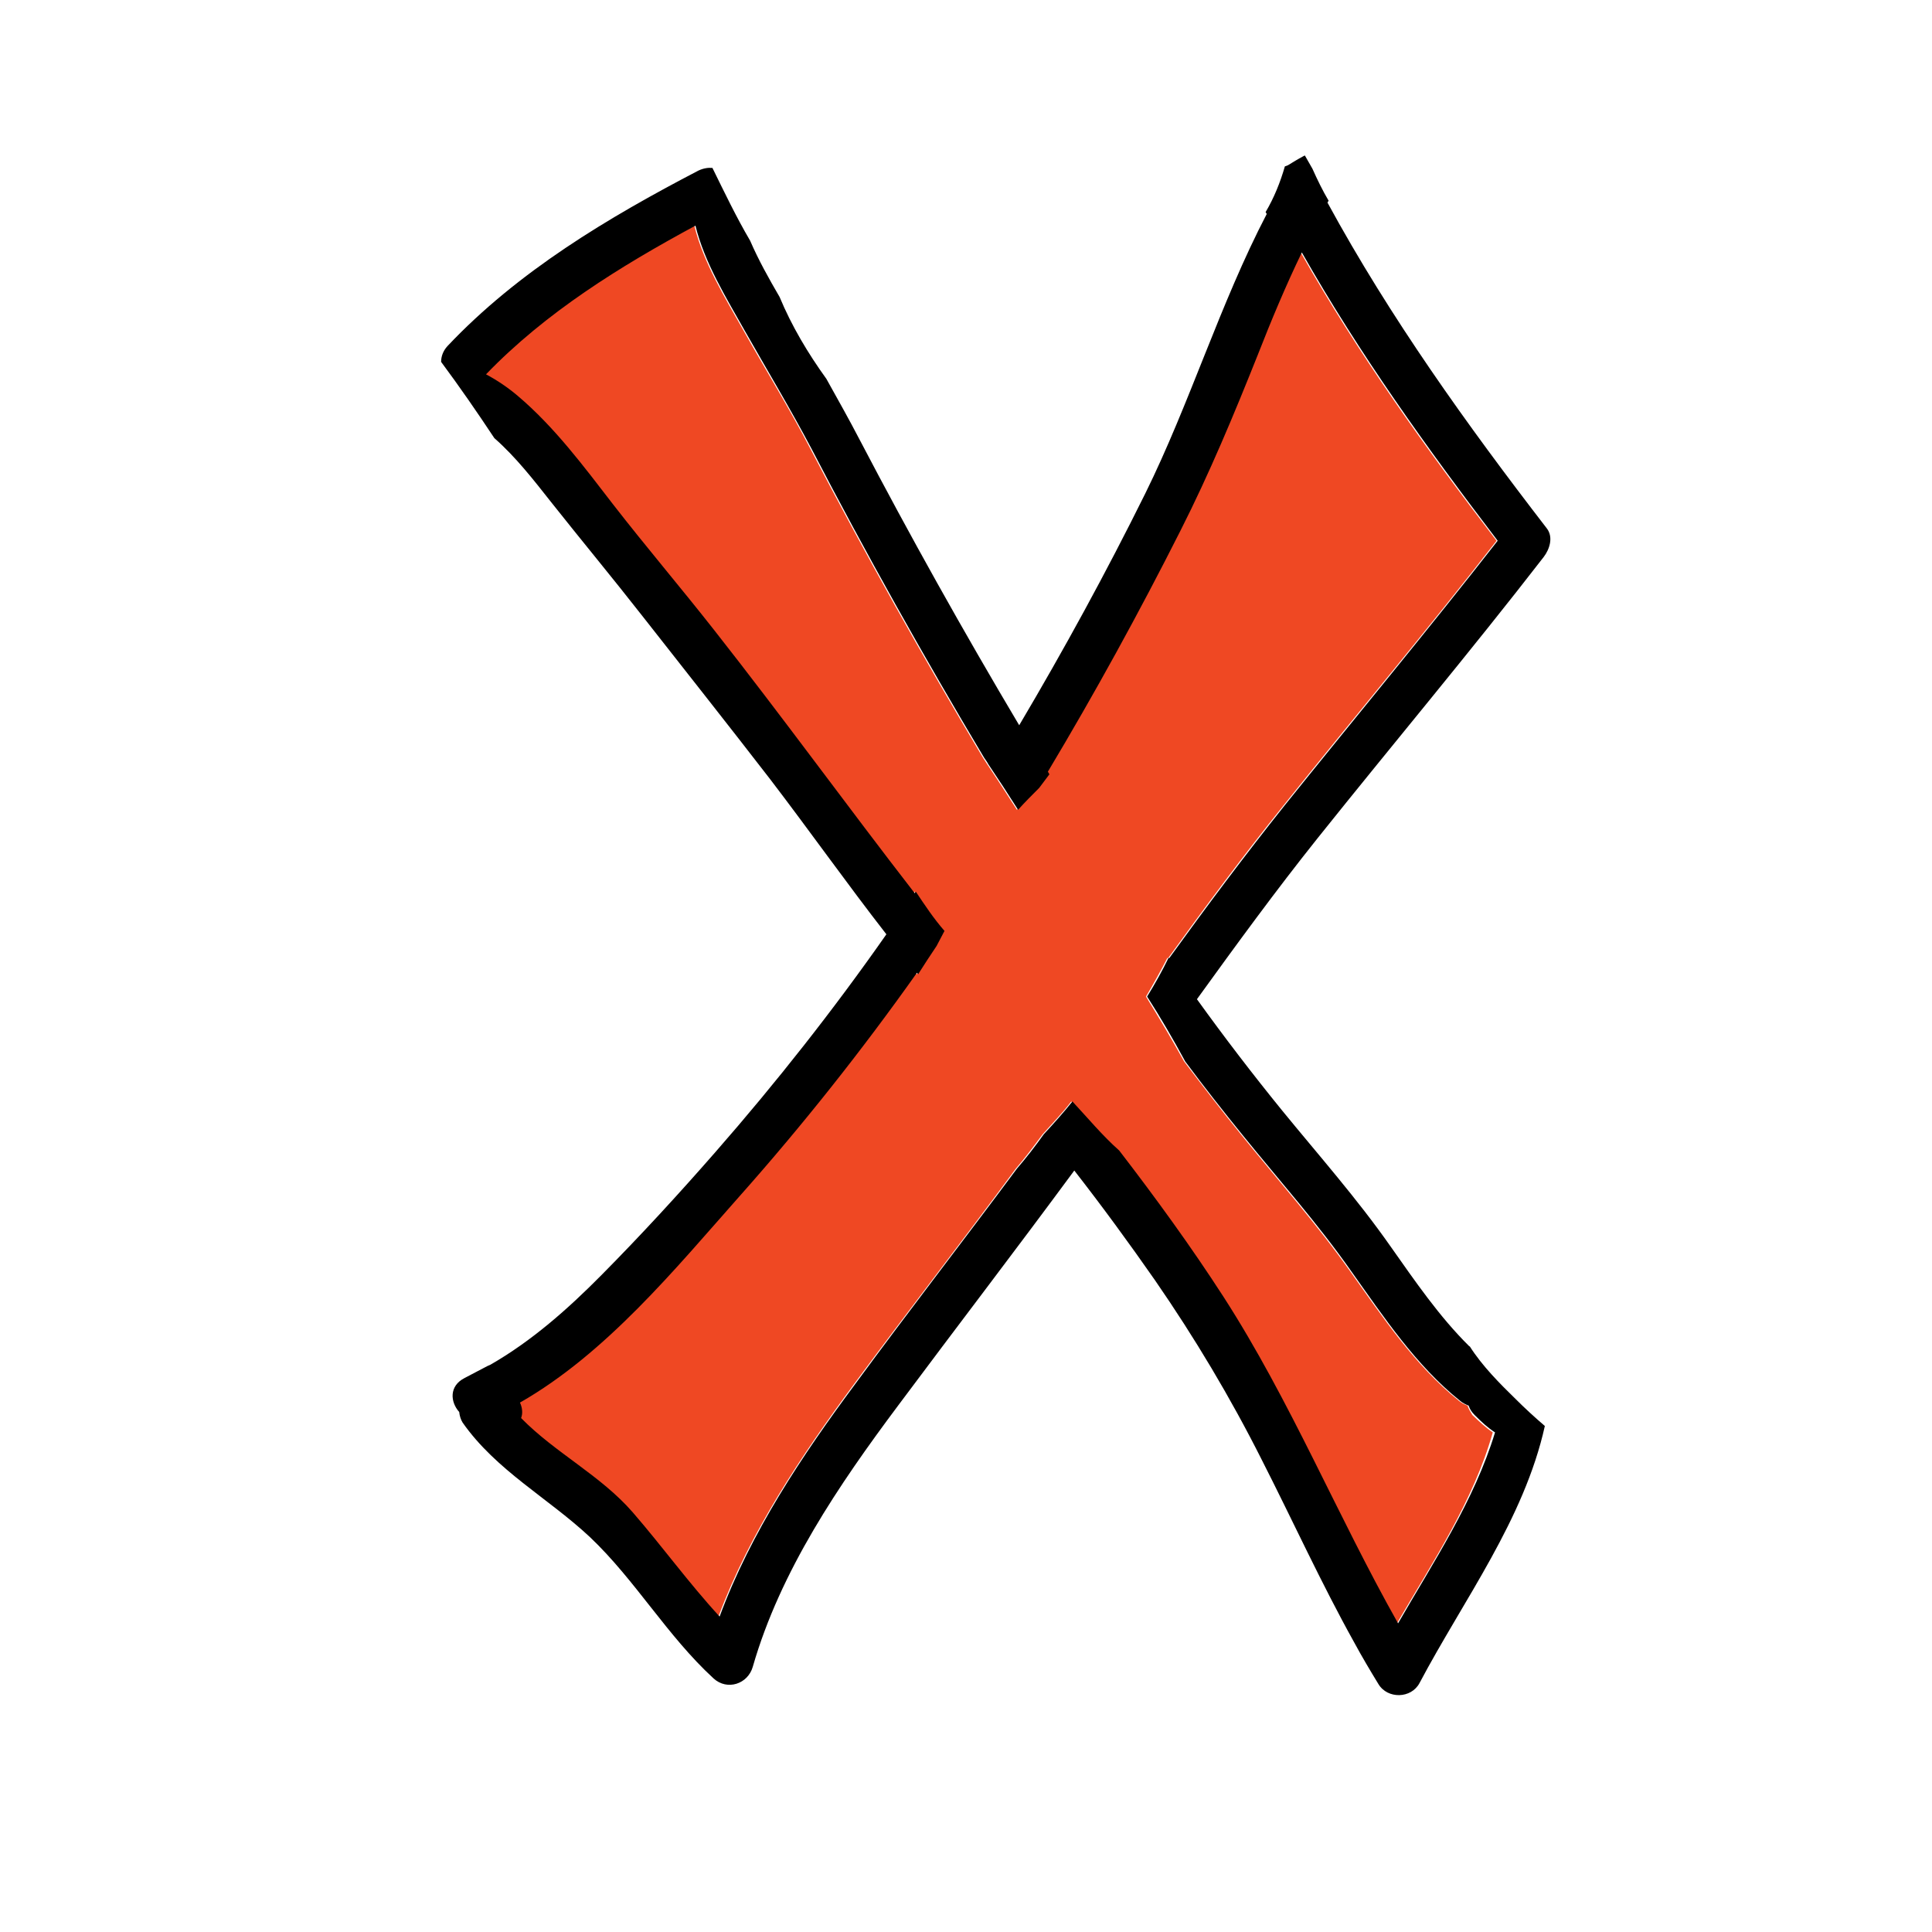
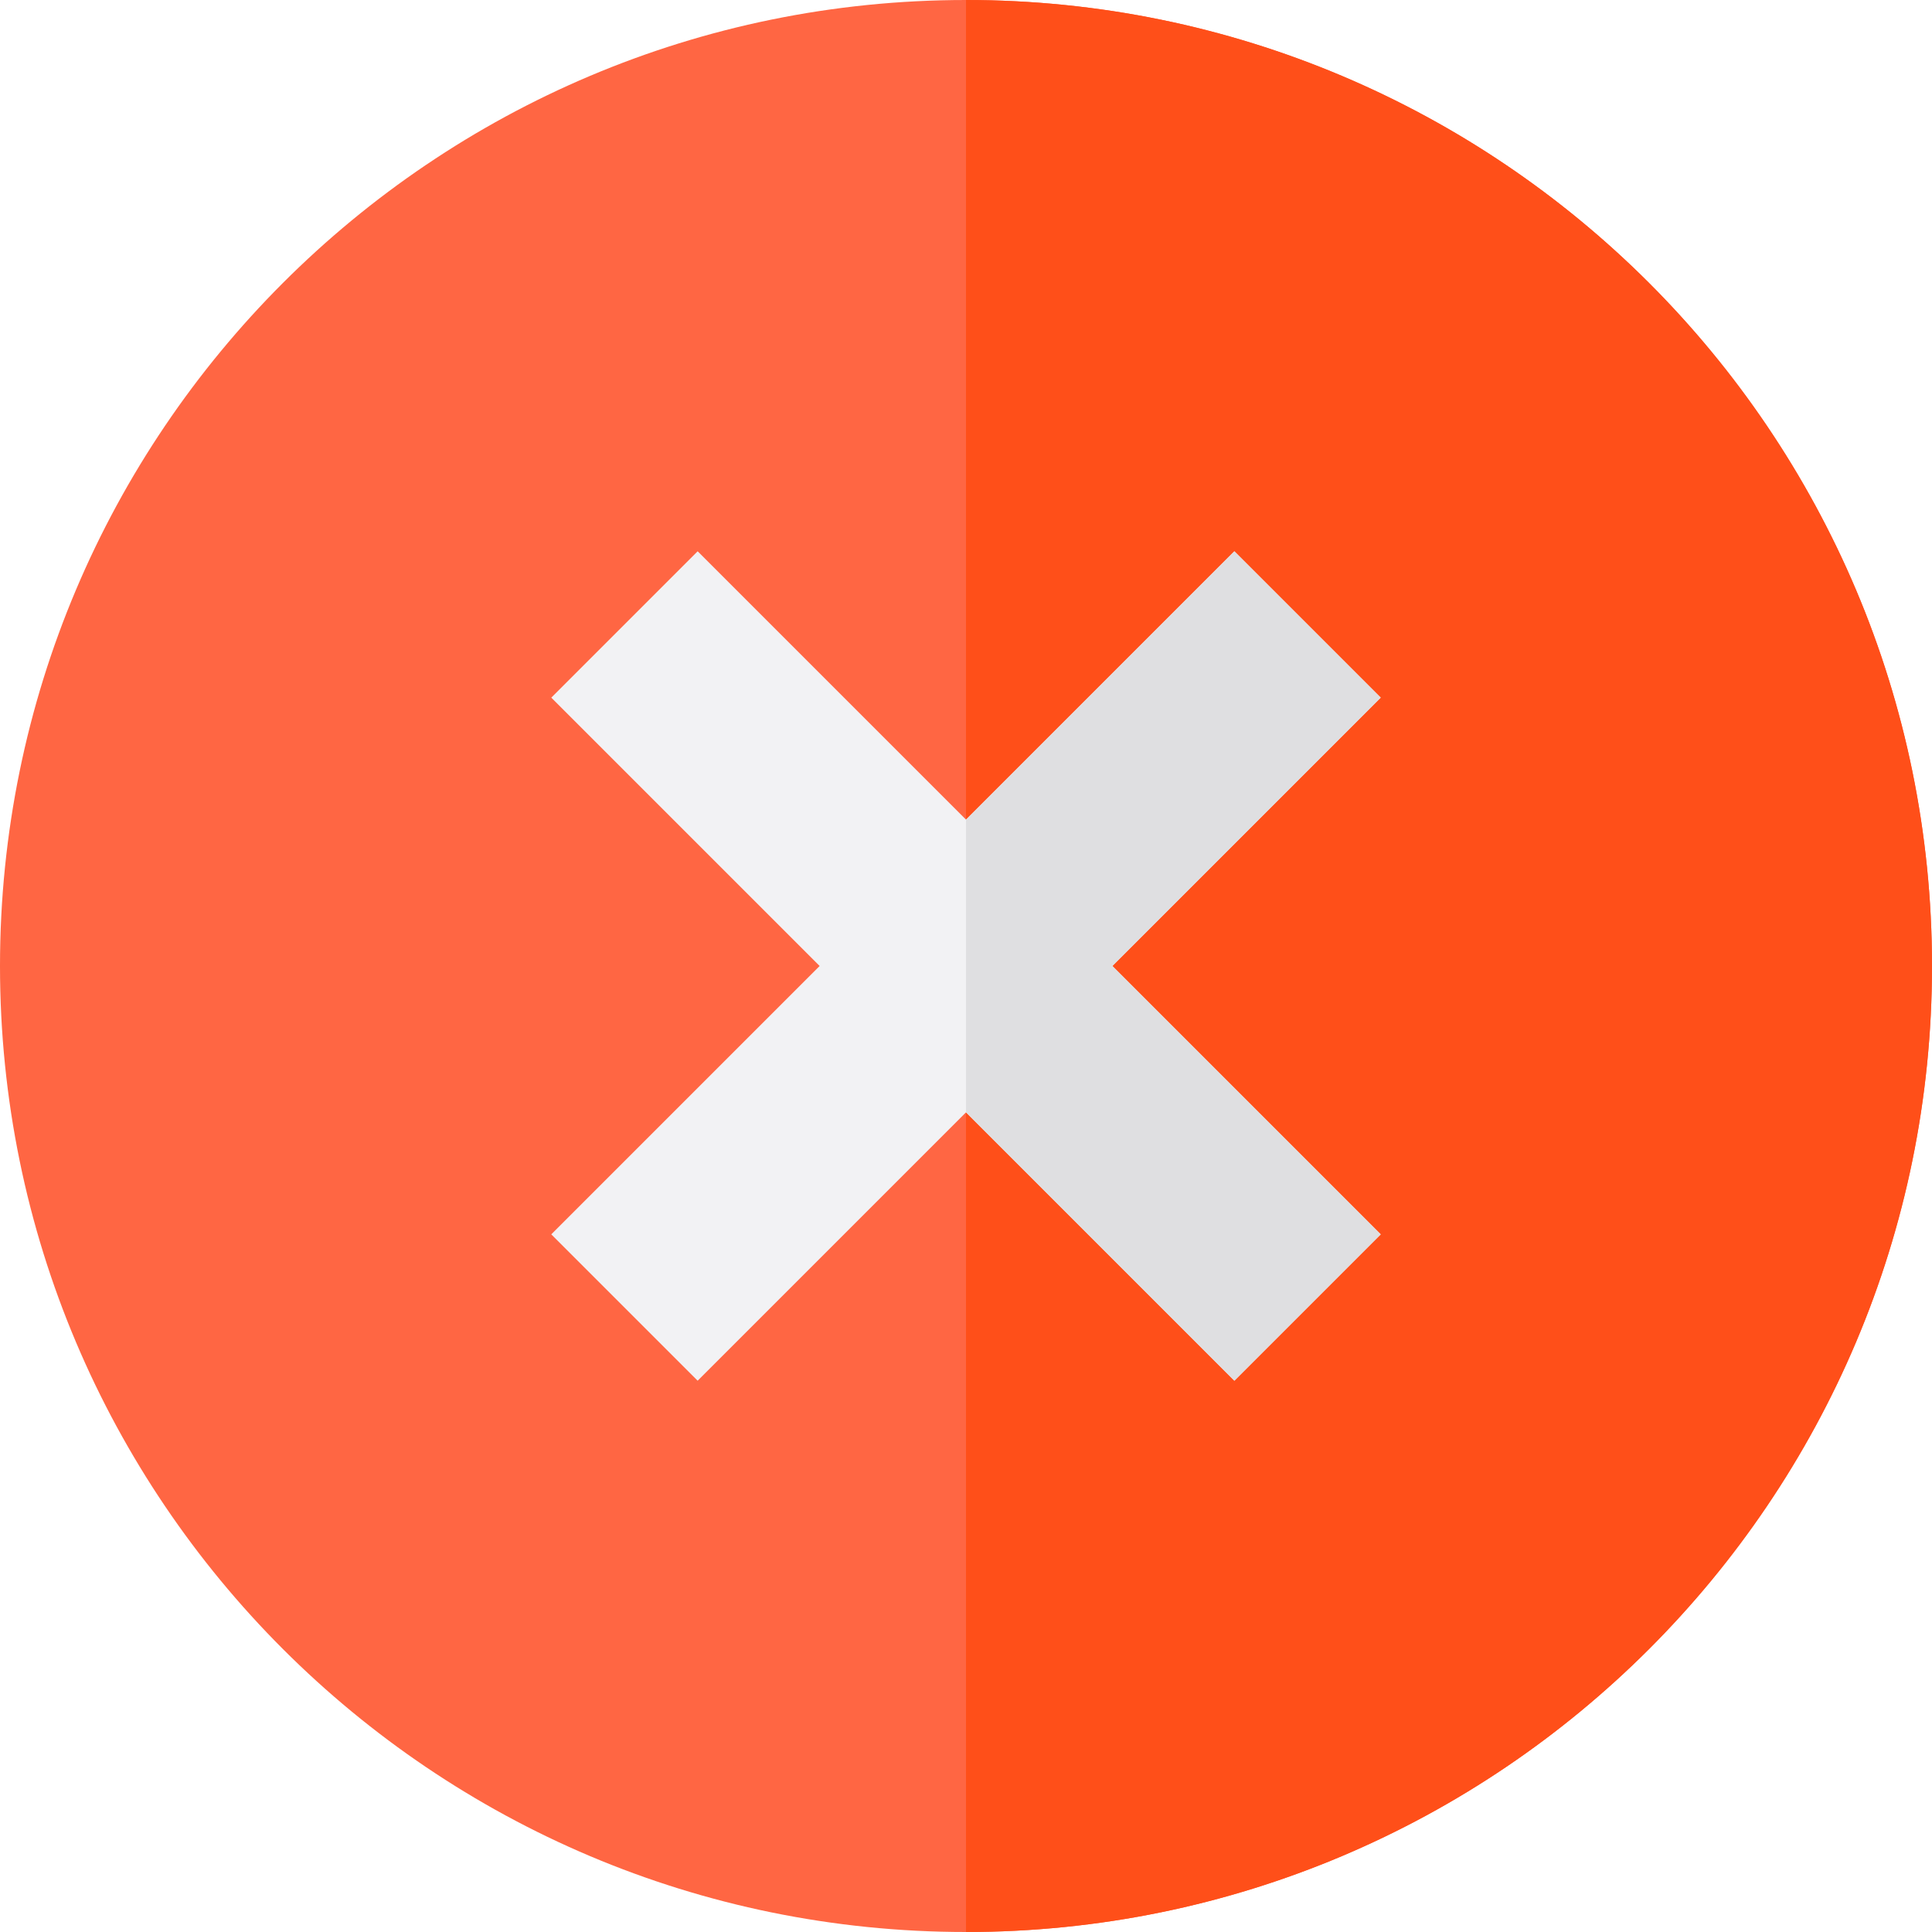
- <svg xmlns="http://www.w3.org/2000/svg" viewBox="0 0 512 512" width="48px" height="48px">
-   <path fill="#EF4823" d="M388.9,372.5c-0.8-0.3-1.6-0.7-2.3-1.3c-11.7-9.4-20.2-22.2-28.8-34.3c-8.9-12.6-19.1-24.1-28.8-36.1c-5.2-6.4-10.2-12.9-15.2-19.5c-3.2-5.8-6.6-11.5-10.1-17.2c2-3.4,3.9-6.8,5.7-10.3c0,0.1,0.1,0.1,0.1,0.2c9.9-13.7,20-27.3,30.6-40.5c18.8-23.5,38.1-46.5,56.5-70.2c-18.8-24.5-36.7-49.6-51.9-76.4c-4.3,8.9-8.1,18-11.7,27.2c-6.2,15.8-12.8,31.4-20.5,46.6c-10.9,21.6-22.6,43-35.1,63.8l0.4,0.7c-0.9,1.2-1.8,2.4-2.7,3.6c-1.9,2-3.8,3.9-5.6,5.8c-2.6-4-5.2-8.1-7.9-12.1c-0.4-0.6-0.7-1.1-1.1-1.7c-16-26.8-31.3-54.1-45.7-81.8c-5.5-10.6-11.8-20.8-17.7-31.3c-4.9-8.7-10.7-18.1-13.1-27.9c-20,10.8-39.7,23-55.5,39.4c3,1.6,5.8,3.5,8.4,5.7c9.8,8.2,17.5,18.7,25.3,28.8c8.7,11.3,17.9,22.1,26.7,33.2c18.1,23,35.3,46.6,53.2,69.8c0.1-0.1,0.2-0.3,0.3-0.4c2.4,3.6,4.8,7.2,7.6,10.4c-0.7,1.3-1.4,2.7-2.1,4c-1.7,2.5-3.3,5-4.9,7.5c-0.1-0.1-0.2-0.2-0.3-0.4c-14.6,20.6-30.2,40.4-47,59.2c-17.1,19.3-35.4,41.5-58.2,54.7c0.6,1.3,0.7,2.8,0.3,4.1c9,9.2,21.1,15.2,29.6,25c7.9,9,14.9,18.8,23,27.6c8.3-22.3,21.9-42.6,36-61.7c14.1-19.1,28.7-37.9,42.8-57c2.5-2.9,4.8-6,7.1-9.1c2.6-2.9,5.3-5.7,7.6-8.7c4.1,4.4,7.9,9,12.4,13c9.7,12.6,19,25.4,27.6,38.7c17.8,27.6,30.2,58,46.3,86.6c9.5-16.3,20.3-32.5,25.4-50.6c-1.8-1.2-3.5-2.8-5.4-4.6C389.7,374.2,389.2,373.4,388.9,372.5z" />
-   <path d="M389.5,356.8c0,0-0.1,0-0.1,0c-8-7.9-14.4-17.3-20.9-26.5c-8.9-12.7-19-24.1-28.8-36.1c-7.8-9.6-15.3-19.4-22.5-29.4c10.4-14.4,20.9-28.8,32-42.7c19.9-24.9,40.4-49.3,59.9-74.5c1.6-2.1,2.6-5.3,0.8-7.6c-21.2-27.5-41.5-55.8-58.1-86.3c0.1-0.2,0.2-0.4,0.3-0.5c-1.6-2.7-3-5.6-4.3-8.5c-0.7-1.2-1.3-2.3-2-3.5c-0.1,0.1-0.3,0.1-0.4,0.2c-1.5,0.8-2.8,1.6-4.1,2.4c-0.3,0.1-0.5,0.2-0.8,0.3c-1.2,4.2-2.9,8.4-5.1,12.1c0.1,0.2,0.2,0.3,0.3,0.5c-12.4,23.8-20.3,50-32.2,74.1c-10.3,20.8-21.5,41.3-33.4,61.4c-14.8-24.9-28.9-50.1-42.3-75.7c-2.8-5.4-5.8-10.7-8.8-16.1c-4.9-6.8-9.2-14-12.4-21.7c-2.8-4.8-5.6-9.8-7.8-14.9c-3.7-6.3-6.8-12.8-10-19.3c-1.2-0.1-2.4,0.1-3.7,0.7c-24,12.5-47.8,26.7-66.5,46.5c-1.2,1.3-1.7,2.8-1.7,4.2c4.9,6.6,9.6,13.4,14.1,20.2c5.7,5,10.5,11.2,15,16.9c8,10.1,16.3,20.1,24.2,30.2c11.3,14.4,22.7,28.8,33.9,43.3c10.4,13.6,20.3,27.6,30.8,41.1c-14,20-29.2,39.3-45.3,57.7c-9.7,11.1-19.8,22.1-30.2,32.6c-8.9,9-18.5,17.5-29.5,23.8c-0.2,0.1-0.5,0.2-0.7,0.3l-6.1,3.2c-4.1,2.1-3.8,6.3-1.4,9c0.1,1,0.4,2,0.9,2.8c8.9,12.7,22.7,20,33.8,30.4c12,11.4,20.4,26.1,32.7,37.4c3.6,3.3,9.1,1.5,10.4-3.1c7.3-25.4,22.8-48.2,38.5-69.2c15.5-20.8,31.3-41.4,46.7-62.3c7.4,9.5,14.5,19.2,21.4,29.1c10.5,15.2,20,31.1,28.3,47.6c8.2,16.1,15.7,32.6,24.5,48.4c2,3.7,4.2,7.4,6.4,11c2.4,4,8.7,3.9,10.9-0.3c11.7-22.1,27.7-43.3,33.2-68.1c-2.8-2.4-5.4-4.8-7.8-7.2C397.5,366.7,392.8,362,389.5,356.8z M370.5,430.2c-16.1-28.5-28.5-59-46.3-86.6c-8.6-13.3-17.9-26.1-27.6-38.7c-4.5-4-8.3-8.6-12.4-13c-2.4,3-5,5.9-7.6,8.7c-2.2,3.1-4.6,6.2-7.1,9.1c-14.2,19.1-28.7,37.8-42.8,57c-14.1,19-27.7,39.3-36,61.7c-8.1-8.8-15.2-18.6-23-27.6c-8.5-9.8-20.6-15.8-29.6-25c0.5-1.3,0.3-2.8-0.3-4.1c22.9-13.1,41.1-35.4,58.2-54.7c16.7-18.8,32.4-38.6,47-59.2c0.1,0.1,0.2,0.2,0.3,0.4c1.6-2.5,3.2-5,4.9-7.5c0.7-1.3,1.4-2.7,2.1-4c-2.8-3.2-5.2-6.8-7.6-10.4c-0.1,0.1-0.2,0.3-0.3,0.4c-17.9-23.1-35.1-46.8-53.2-69.8c-8.8-11.2-18-22-26.7-33.2c-7.8-10.1-15.5-20.5-25.3-28.8c-2.6-2.2-5.4-4.1-8.4-5.7c15.8-16.4,35.5-28.6,55.5-39.4c2.4,9.8,8.2,19.2,13.1,27.9c5.9,10.4,12.1,20.7,17.7,31.3c14.4,27.7,29.7,55,45.7,81.8c0.4,0.6,0.8,1.1,1.1,1.7c2.7,4,5.3,8,7.9,12.1c1.8-2,3.7-3.9,5.6-5.8c0.9-1.2,1.8-2.4,2.7-3.6l-0.4-0.7c12.5-20.9,24.2-42.2,35.1-63.8c7.7-15.2,14.2-30.8,20.5-46.6c3.6-9.2,7.4-18.3,11.7-27.2c15.2,26.8,33.2,51.9,51.9,76.4c-18.5,23.7-37.7,46.8-56.5,70.2c-10.6,13.3-20.7,26.8-30.6,40.5c0-0.1-0.1-0.1-0.1-0.2c-1.7,3.5-3.6,6.9-5.7,10.3c3.6,5.6,6.9,11.3,10.1,17.2c4.9,6.6,10,13.1,15.2,19.5c9.7,12,19.9,23.4,28.8,36.1c8.6,12.1,17.1,24.9,28.8,34.3c0.7,0.6,1.5,1,2.3,1.3c0.3,0.9,0.8,1.7,1.6,2.5c1.8,1.8,3.5,3.4,5.4,4.6C390.7,397.7,379.9,413.9,370.5,430.2z" />
+ <svg xmlns="http://www.w3.org/2000/svg" version="1.1" id="Layer_1" x="0px" y="0px" viewBox="0 0 512 512" style="enable-background:new 0 0 512 512;" xml:space="preserve">
+   <circle style="fill:#FF6643;" cx="256" cy="256" r="256" />
+   <path style="fill:#FF4F19;" d="M256,0v512c141.385,0,256-114.615,256-256S397.385,0,256,0z" />
+   <polygon style="fill:#F2F2F4;" points="365.904,184.885 327.115,146.096 256,217.211 184.885,146.096 146.096,184.885 217.211,256   146.096,327.115 184.885,365.904 256,294.789 327.115,365.904 365.904,327.115 294.789,256 " />
+   <polygon style="fill:#DFDFE1;" points="365.904,184.885 327.115,146.096 256,217.211 256,294.789 327.115,365.904 365.904,327.115   294.789,256 " />
+   <g>
+ </g>
+   <g>
+ </g>
+   <g>
+ </g>
+   <g>
+ </g>
+   <g>
+ </g>
+   <g>
+ </g>
+   <g>
+ </g>
+   <g>
+ </g>
+   <g>
+ </g>
+   <g>
+ </g>
+   <g>
+ </g>
+   <g>
+ </g>
+   <g>
+ </g>
+   <g>
+ </g>
+   <g>
+ </g>
</svg>
